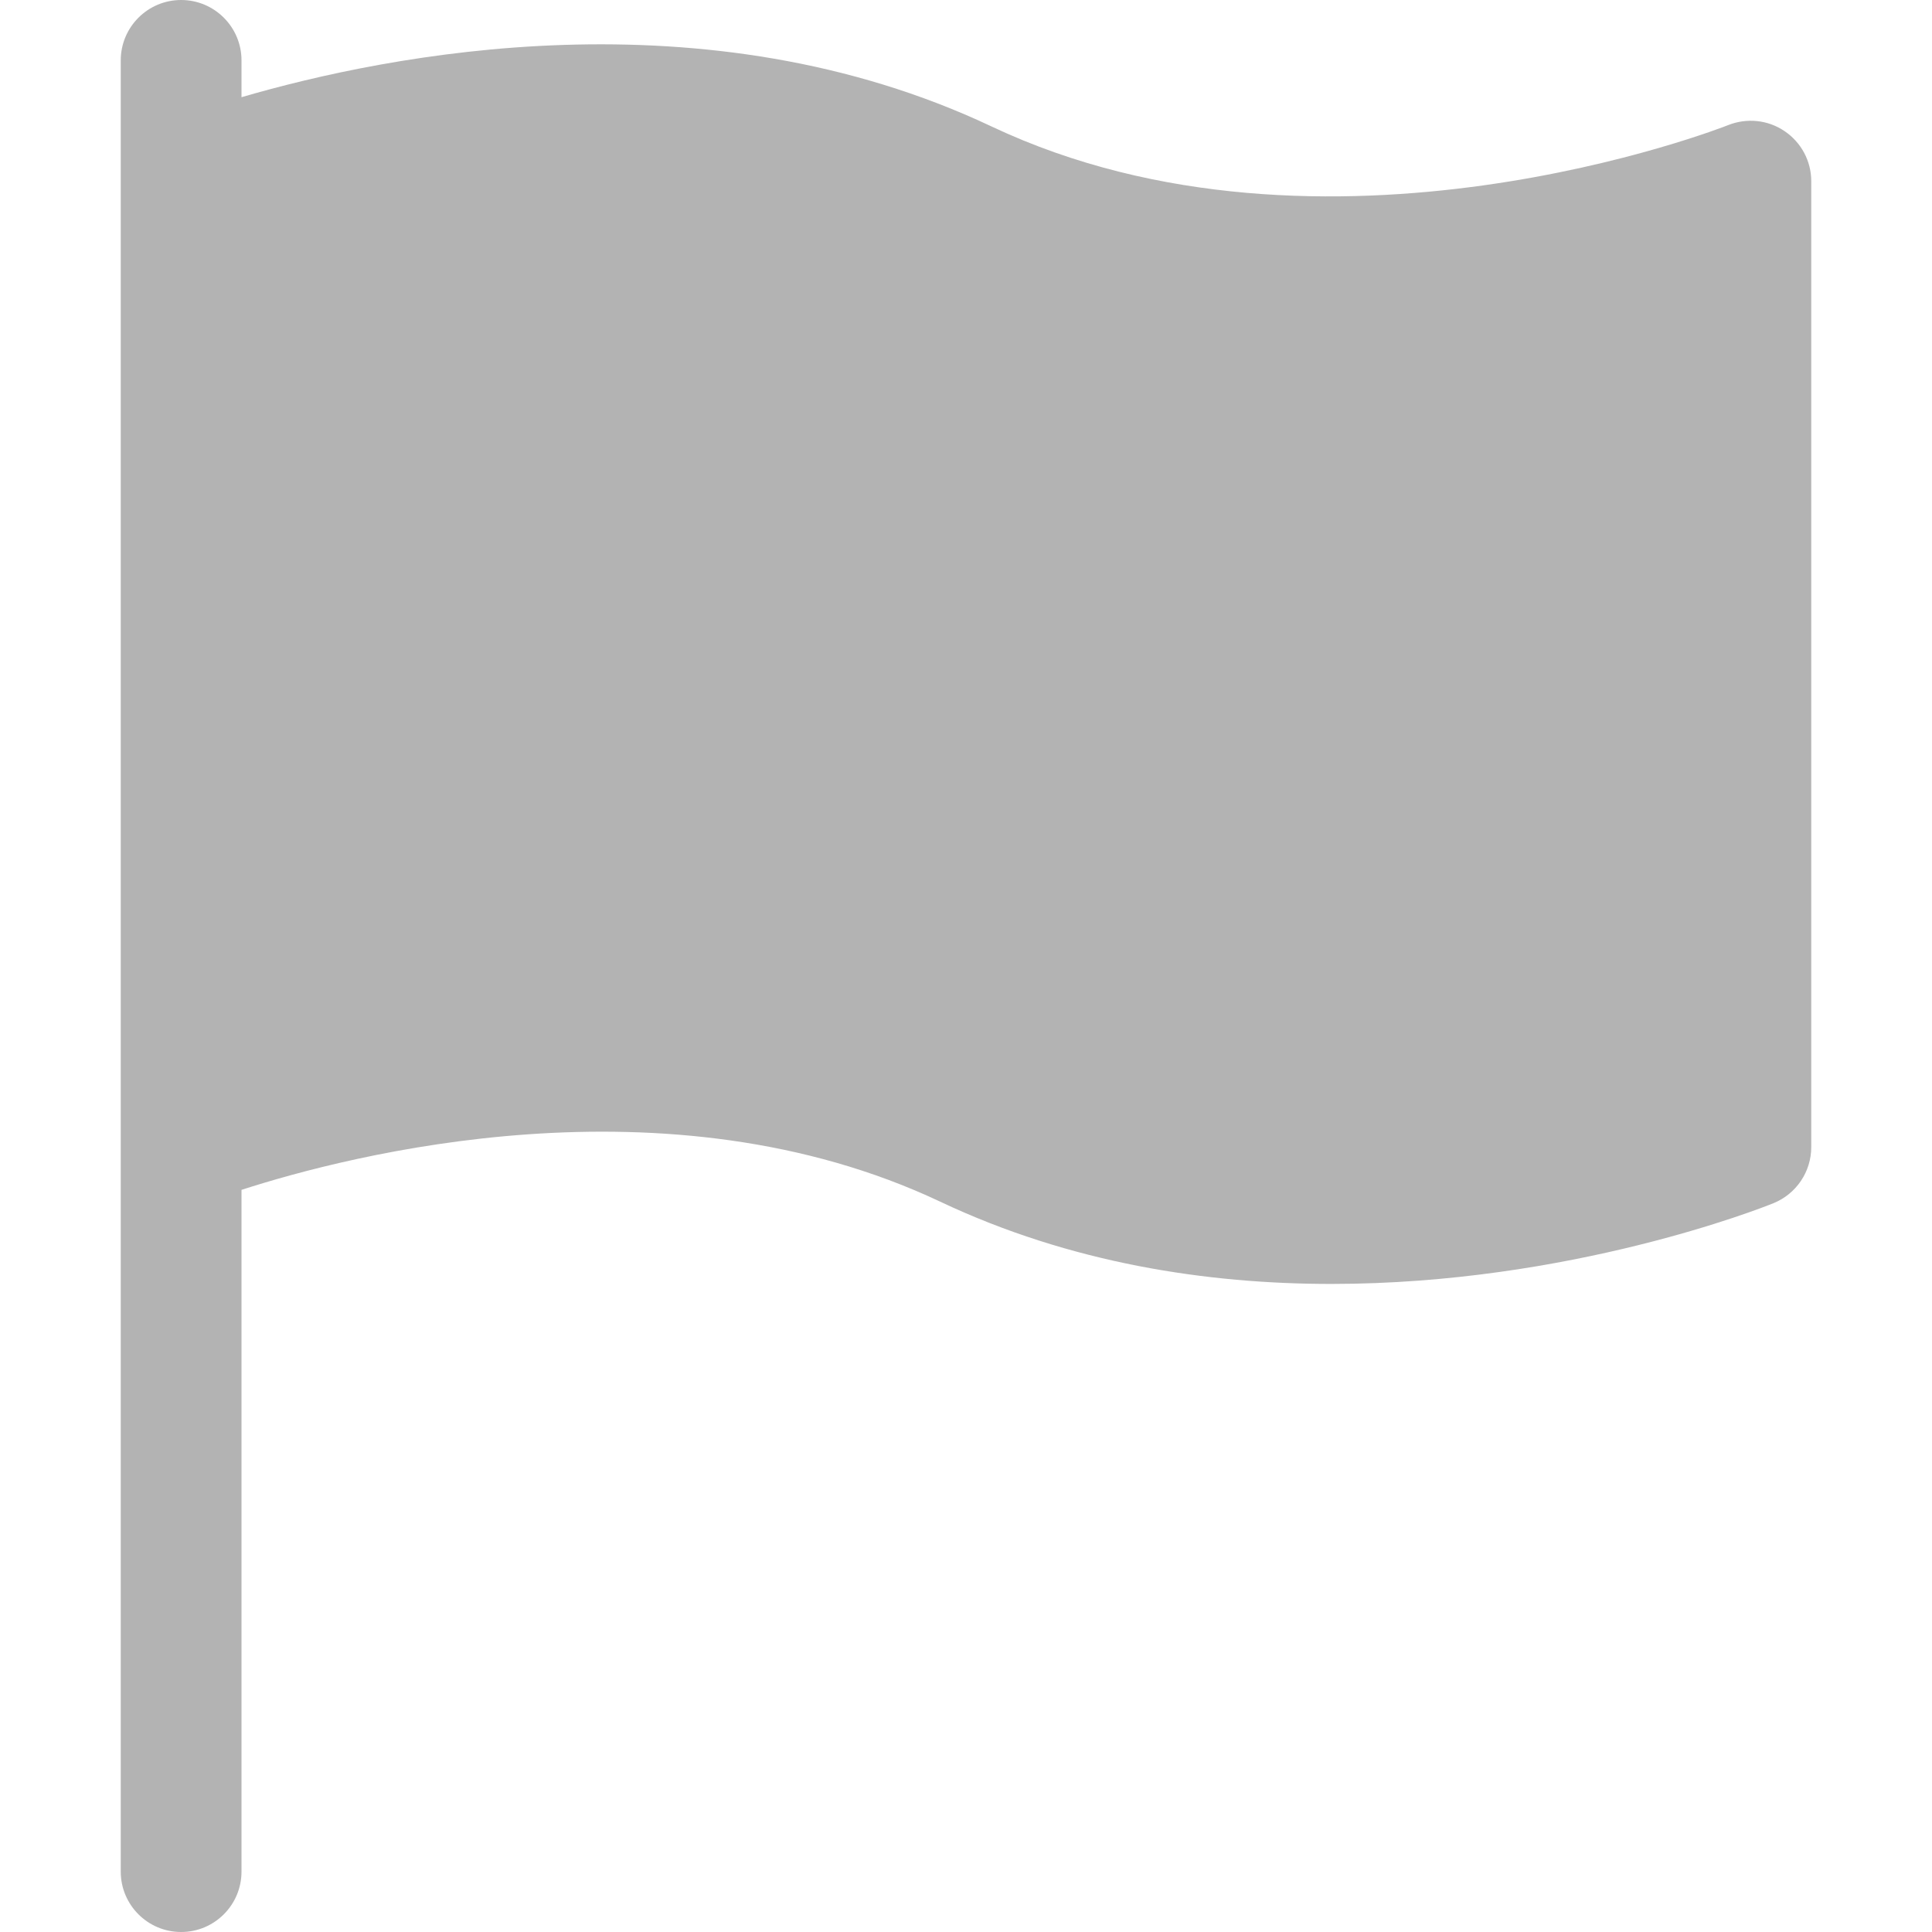
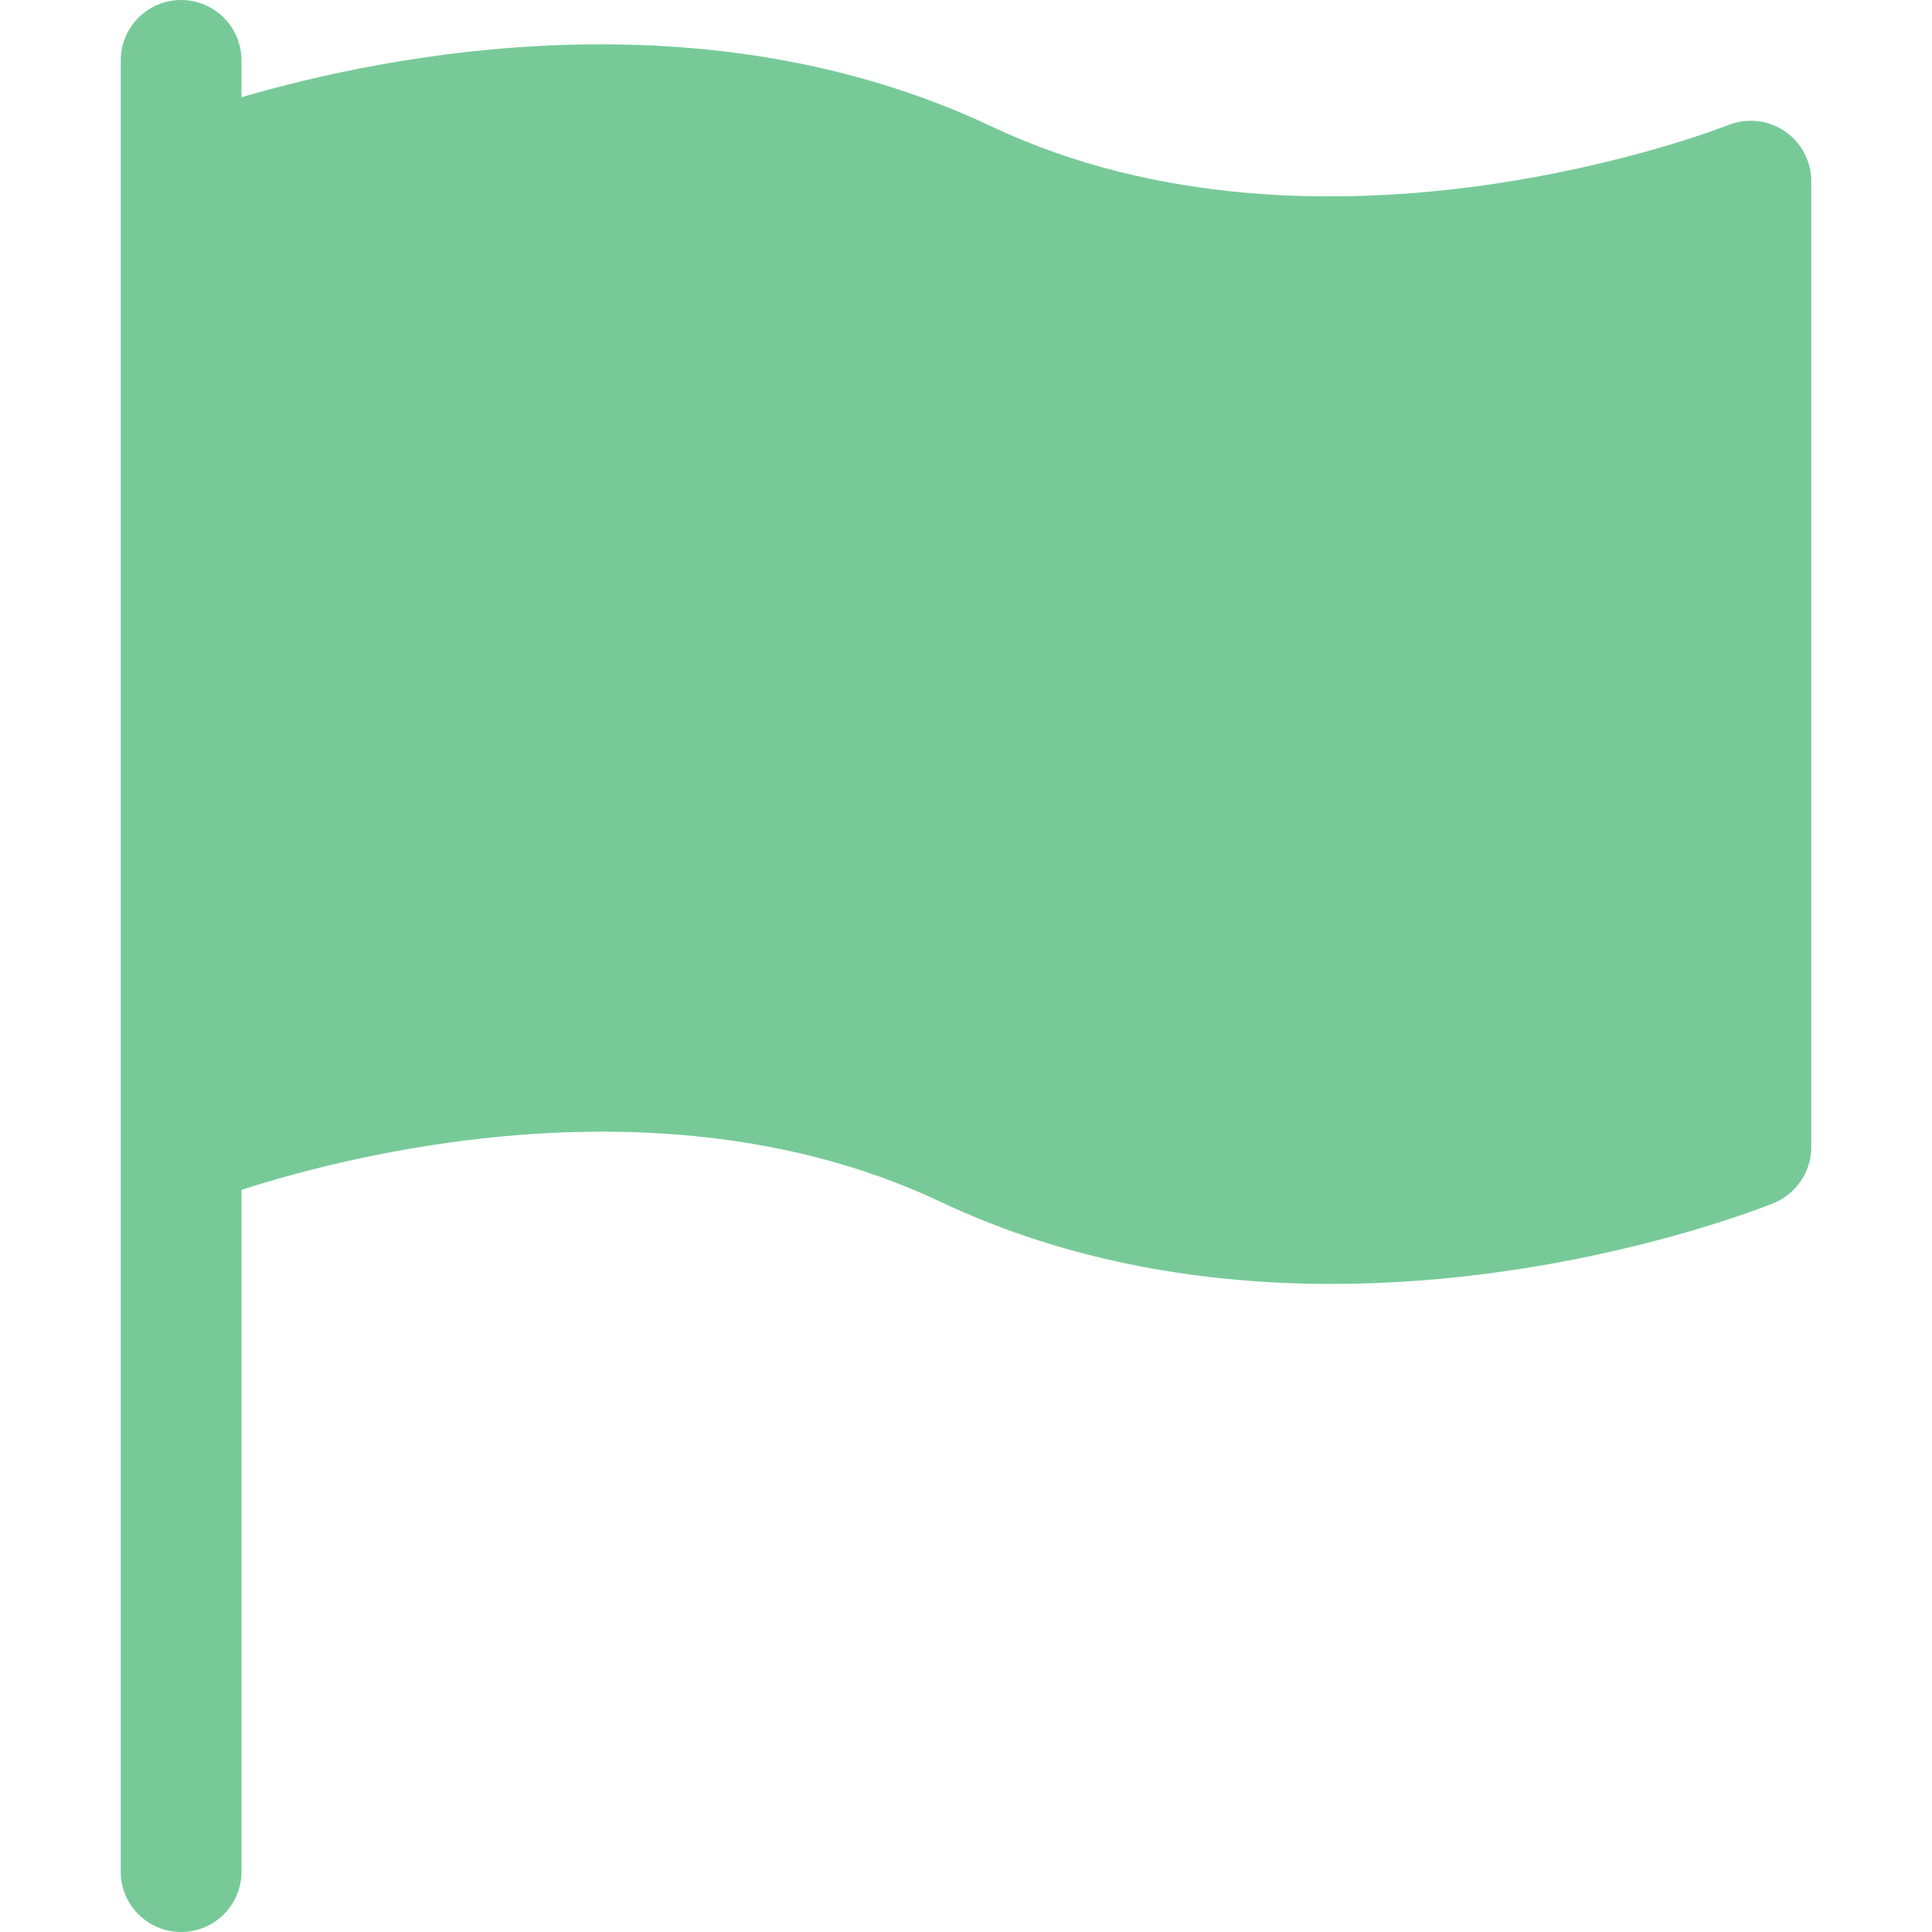
<svg xmlns="http://www.w3.org/2000/svg" version="1.1" x="0px" y="0px" viewBox="0 0 512 512">
-   <path fill="#b3b3b3" d="M472.928,34.752c-4.416-3.008-10.016-3.552-14.944-1.6c-1.024,0.416-106.88,42.048-195.168,0.384    C186.72-2.432,102.912,14.4,64,25.76V16c0-8.832-7.168-16-16-16c-8.832,0-16,7.168-16,16v32v256v192c0,8.832,7.168,16,16,16    c8.832,0,16-7.168,16-16V315.328c28.384-9.184,112.608-31.136,185.184,3.136c34.592,16.352,70.784,21.792,103.648,21.792    c63.2,0,114.016-20.128,117.184-21.408c6.016-2.464,9.984-8.32,9.984-14.848V48C480,42.688,477.344,37.728,472.928,34.752z" />
+   <path fill="#77ca98" d="M472.928,34.752c-4.416-3.008-10.016-3.552-14.944-1.6c-1.024,0.416-106.88,42.048-195.168,0.384    C186.72-2.432,102.912,14.4,64,25.76V16c0-8.832-7.168-16-16-16c-8.832,0-16,7.168-16,16v32v256v192c0,8.832,7.168,16,16,16    c8.832,0,16-7.168,16-16V315.328c28.384-9.184,112.608-31.136,185.184,3.136c34.592,16.352,70.784,21.792,103.648,21.792    c63.2,0,114.016-20.128,117.184-21.408c6.016-2.464,9.984-8.32,9.984-14.848V48C480,42.688,477.344,37.728,472.928,34.752z" />
</svg>
